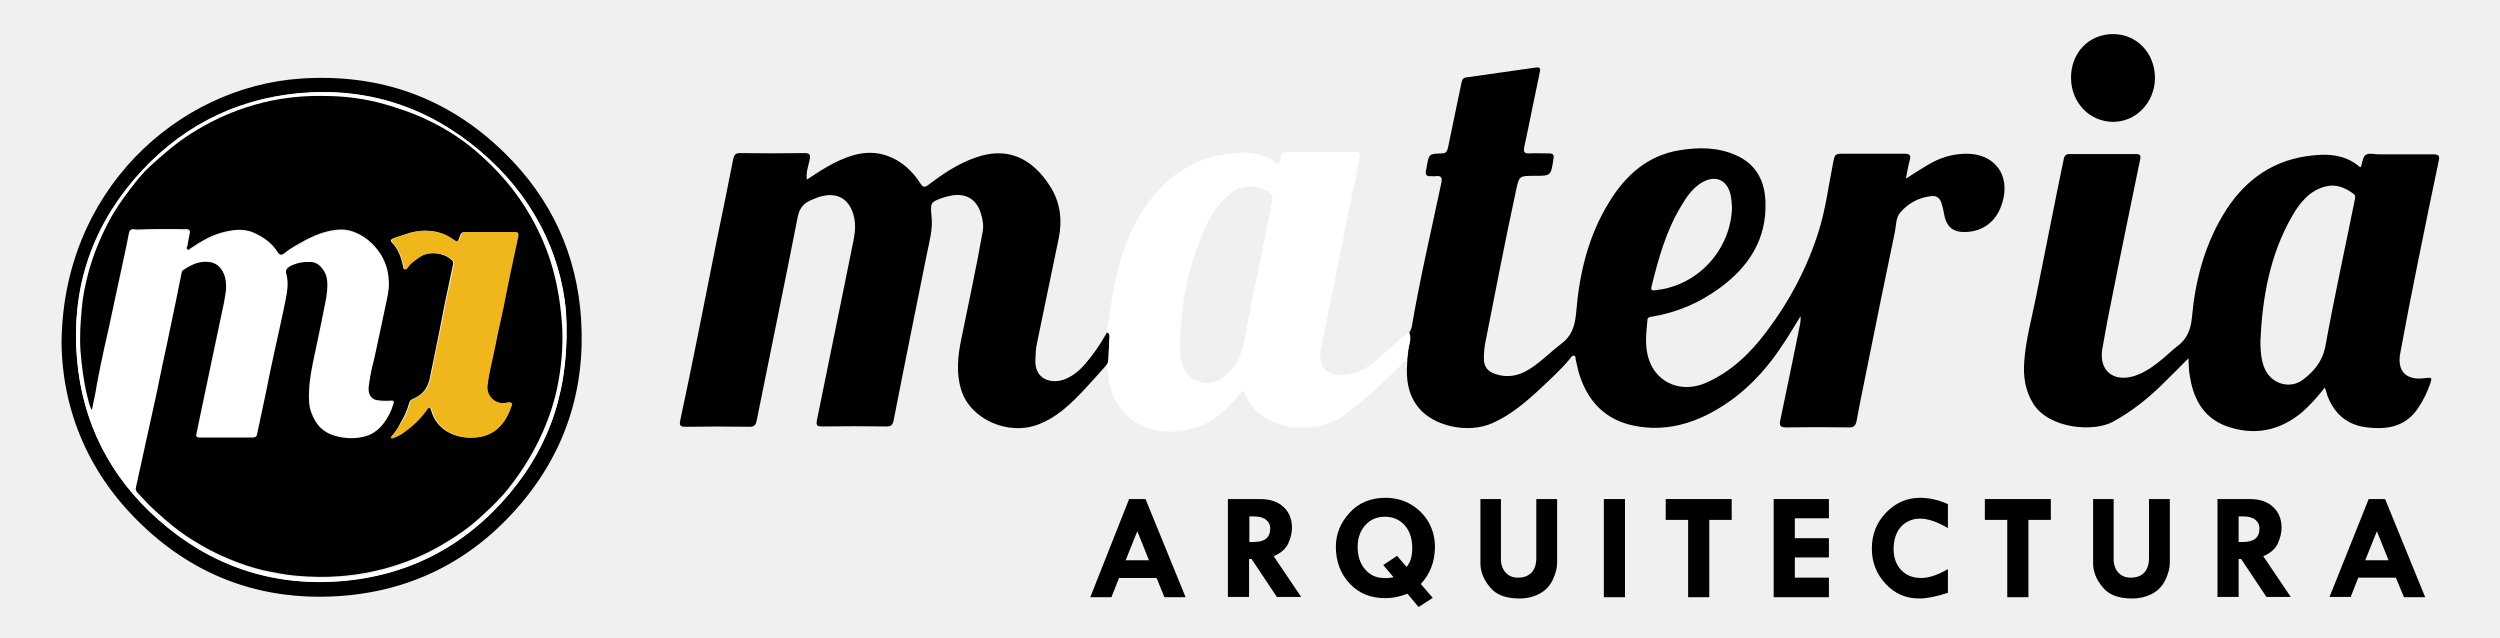
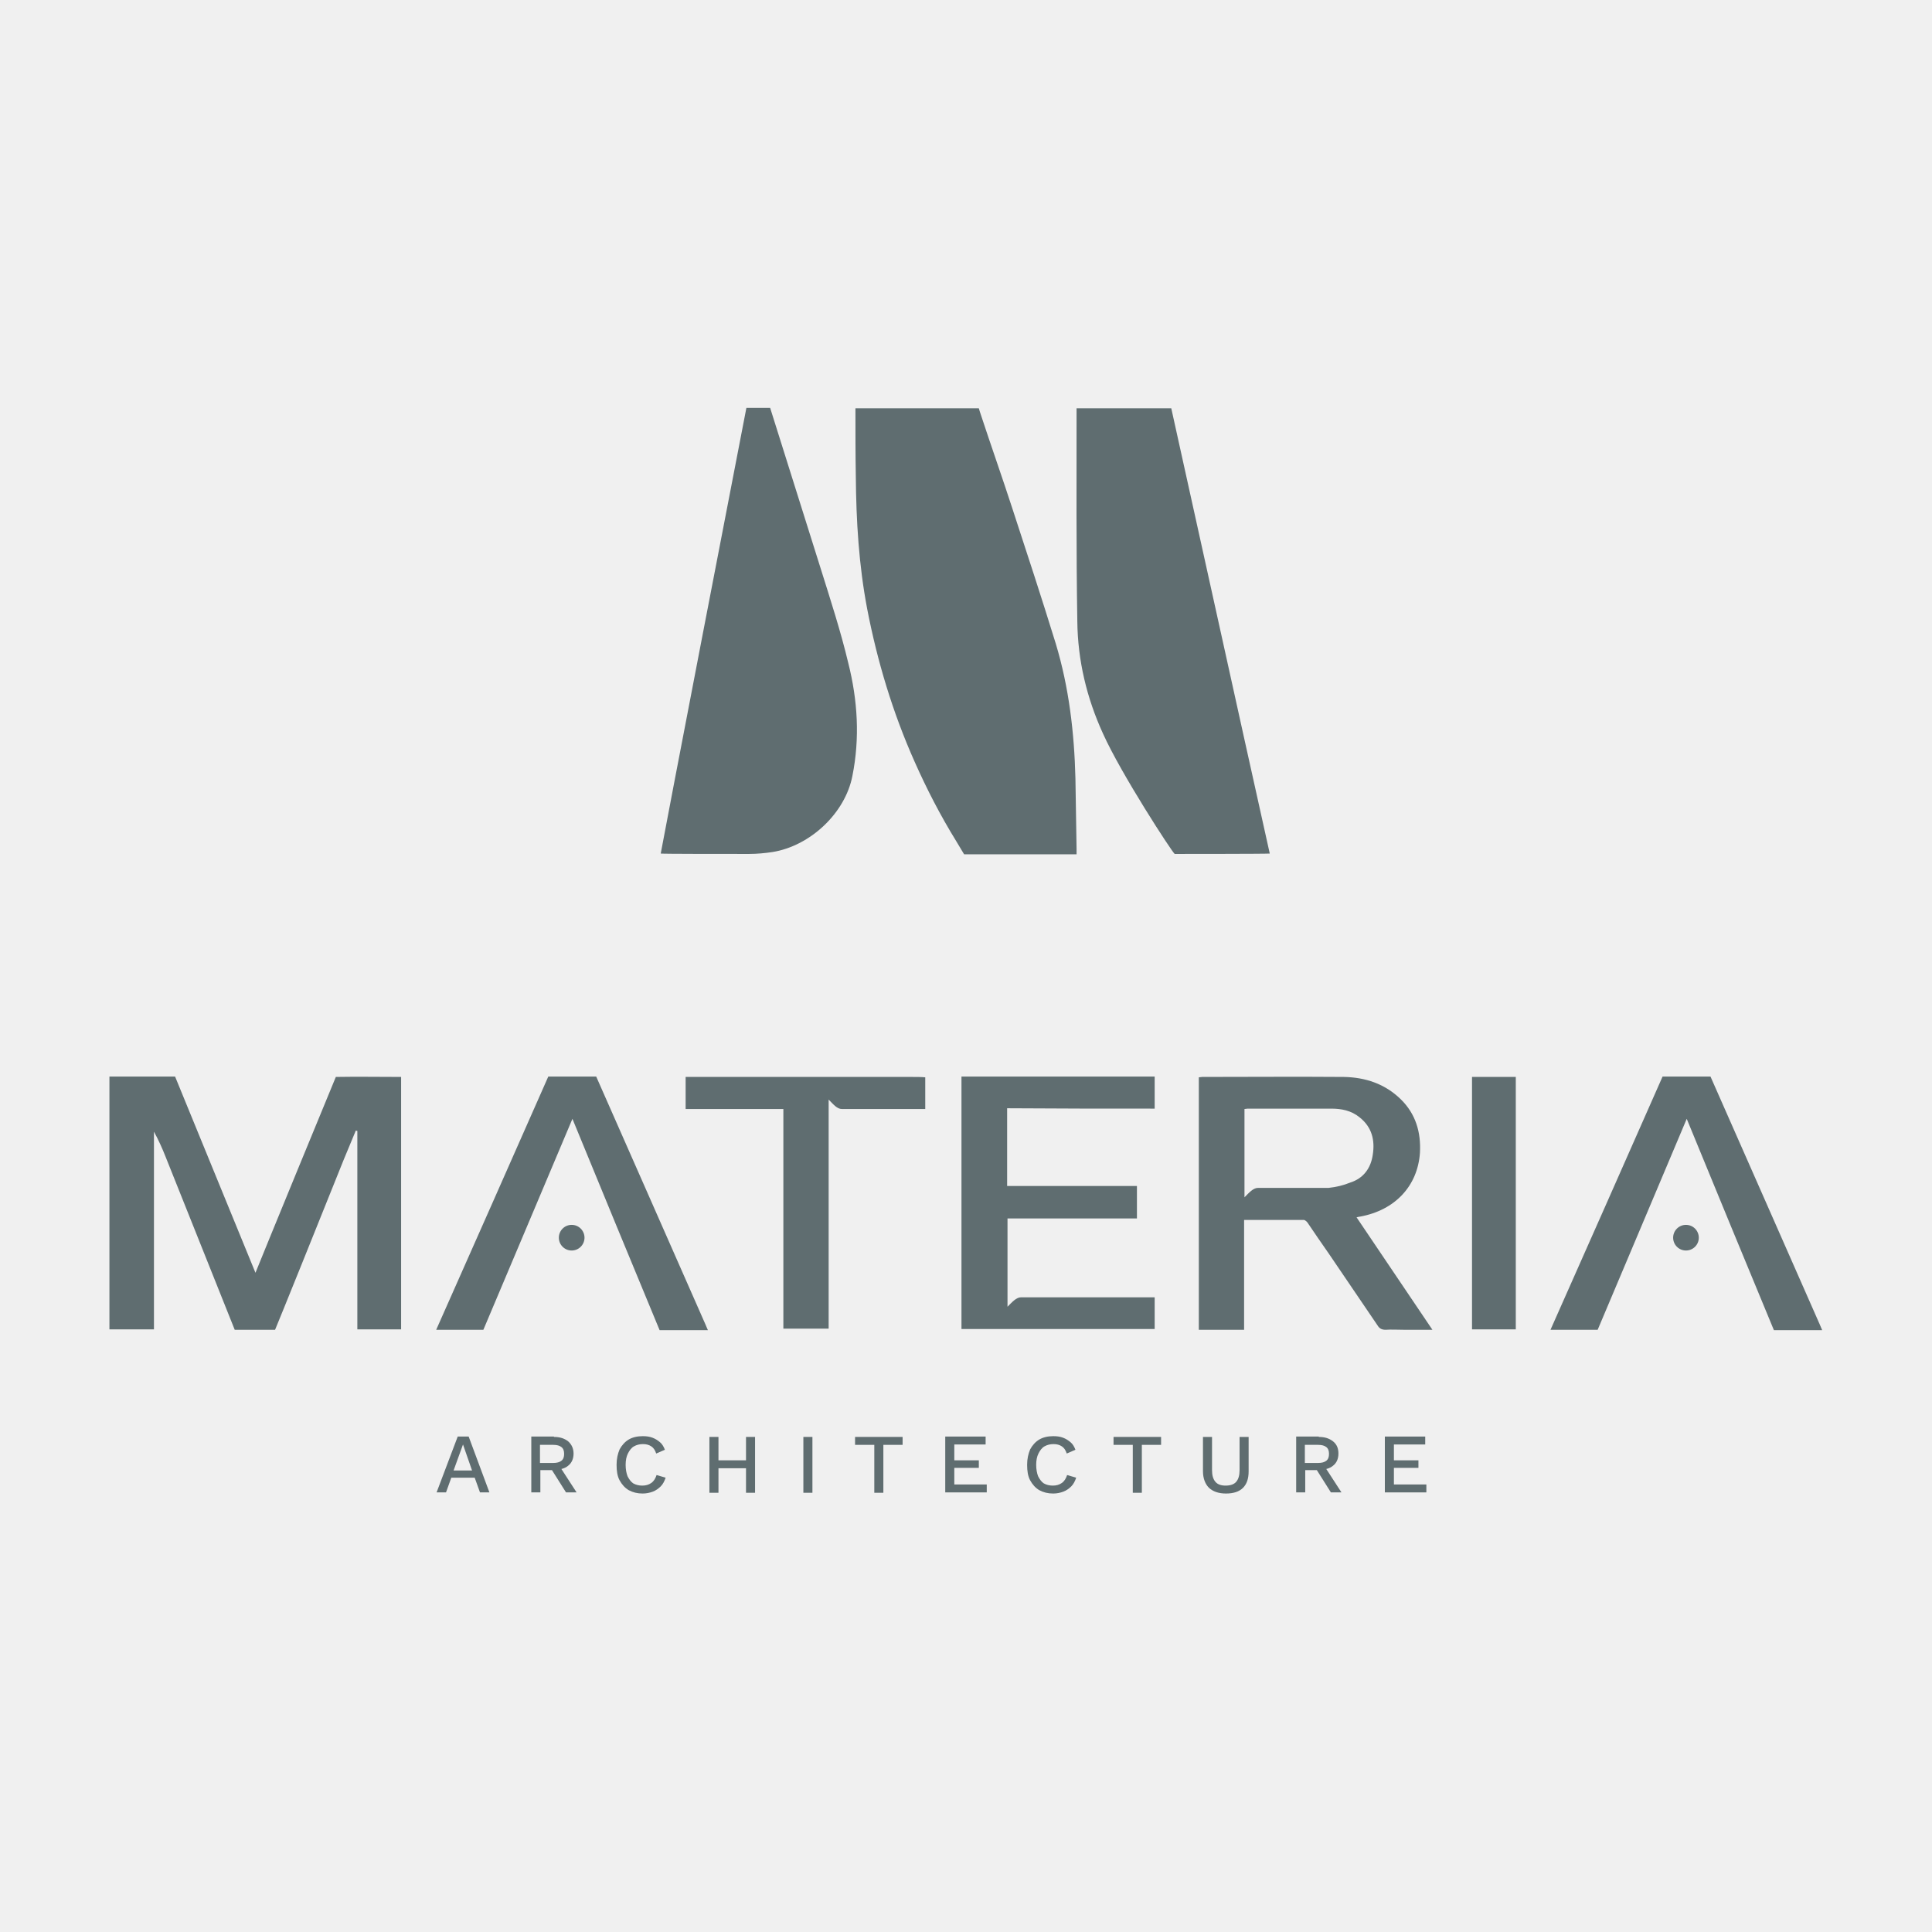
- <svg xmlns="http://www.w3.org/2000/svg" version="1.1" id="Layer_1" x="0px" y="0px" viewBox="0 0 792 202" style="enable-background:new 0 0 792 202;" xml:space="preserve">
+ <svg xmlns="http://www.w3.org/2000/svg" version="1.1" id="Layer_1" x="0px" y="0px" viewBox="0 0 512 512" style="enable-background:new 0 0 512 512;" xml:space="preserve">
  <style type="text/css">
- 	.st0{fill:#FFFFFF;}
- 	.st1{fill:#F0B71C;}
- 	.st2{fill:#FBD707;}
+ 	.st0{fill:#5F6D70;}
</style>
  <g>
-     <path d="M19.5,109.1c0.1-48.4,36.6-81.5,75.7-84.2c25.1-1.7,46.8,6,64.7,23.6c14.7,14.4,22.9,32.1,24.2,52.7   c1.4,22.3-5.1,42.2-19.7,59.1c-15.2,17.6-34.7,27.3-58,28.6c-23.4,1.3-44-6.1-61-22.2C28.4,150.7,19.9,130.7,19.5,109.1z    M179.3,98.6c-1.7-18.6-10.6-36.7-27.1-50.7c-16.6-14.1-35.9-20.4-57.6-18.4c-21,2-38.5,11.4-52.2,27.4   c-13.9,16.3-19.9,35.4-18,56.8c1.7,20.3,10.5,37.4,25.8,50.9c16.3,14.4,35.5,21.1,57.1,19.5c21.9-1.6,40.1-11.1,54.2-27.9   C174.6,140.6,180.7,122.3,179.3,98.6z" />
-     <path class="st0" d="M179.3,98.6c1.4,23.6-4.7,41.9-17.8,57.7c-14.1,16.8-32.3,26.3-54.2,27.9c-21.6,1.5-40.8-5.1-57.1-19.5   c-15.3-13.5-24-30.6-25.8-50.9c-1.8-21.3,4.2-40.5,18-56.8c13.6-16,31.1-25.4,52.2-27.4c21.7-2,41,4.3,57.6,18.4   C168.7,61.9,177.6,80.1,179.3,98.6z M29.1,129.9c0.5-2.7,1.2-5.3,1.7-7.9c0.8-3.6,1.4-7.2,2.2-10.8c0.9-4.4,1.9-8.8,2.9-13.2   c0.8-3.6,1.5-7.1,2.3-10.7c0.9-4.3,1.9-8.6,2.7-12.9c0.2-1.1,0.7-1.4,1.7-1.4c0.3,0,0.7,0.1,1,0.1c5.2-0.2,10.4-0.1,15.6-0.1   c1,0,1.2,0.5,1,1.4c-0.3,1.2-0.5,2.5-0.7,3.8c-0.1,0.4-0.5,0.9,0,1.2c0.5,0.3,0.9-0.2,1.2-0.5c3-2,6-3.8,9.5-4.8   c3.4-1,6.9-1.6,10.3,0c3.1,1.4,5.7,3.3,7.6,6.2c0.6,0.9,1.2,1,2.1,0.3c1.1-0.9,2.3-1.7,3.5-2.4c4-2.3,8.1-4.5,12.9-5   c1.6-0.2,3.1-0.1,4.6,0.3c3,0.9,5.4,2.5,7.5,4.8c3,3.2,4.5,7,4.6,11.5c0,2.5-0.5,4.8-1,7.2c-0.8,3.6-1.5,7.2-2.3,10.8   c-0.6,2.7-1.1,5.4-1.8,8.1c-0.6,2.4-1,4.7-1.3,7.1c-0.2,2,0.5,4,3,4.2c1.3,0.1,2.6,0.2,4,0.1c1-0.1,1.1,0.3,0.8,1.1   c-0.3,0.8-0.6,1.7-0.9,2.5c-1.7,3.5-4,6.6-7.9,7.7c-3.2,0.9-6.6,0.8-9.9-0.2c-3.7-1.1-5.9-3.7-7.2-7.1c-0.9-2.2-0.9-4.6-0.8-6.9   c0.2-3.9,0.9-7.7,1.7-11.4c1.2-5.5,2.3-11,3.4-16.5c0.5-2.5,0.9-4.9,0.6-7.5c-0.3-2.2-2.2-5.4-4.9-5.6c-2.4-0.1-4.7,0.2-6.9,1.4   c-1,0.6-1.4,1.2-1.1,2.3c0.8,2.9,0.3,5.8-0.3,8.7c-1,5.1-2.2,10.2-3.3,15.3c-0.9,4.5-1.8,9-2.8,13.4c-0.9,4.4-1.9,8.8-2.8,13.2   c-0.2,0.9-0.6,1.3-1.4,1.3c-5.7,0-11.3,0-17,0c-0.8,0-1.1-0.4-0.9-1.1c0.7-3.2,1.3-6.4,2-9.6c1.2-5.9,2.5-11.7,3.7-17.6   c1-4.7,2-9.5,3-14.2c0.5-2.3,1-4.7,0.6-7.1c-0.4-2.5-1.9-5.5-5.2-6c-3.2-0.4-5.8,0.9-8.3,2.6c-0.3,0.2-0.4,0.6-0.5,1   c-1.2,6-2.5,12-3.7,18c-1.1,5.1-2.2,10.1-3.2,15.2c-1,5.1-2.2,10.2-3.3,15.3c-0.9,4-1.7,8-2.6,11.9c-0.5,2.4-0.9,4.8-1.6,7.2   c-0.2,0.8-0.1,1.3,0.4,1.8c1.9,2.1,3.8,4.1,5.9,6c3.6,3.3,7.3,6.4,11.5,9c3.7,2.3,7.5,4.4,11.5,6c3.7,1.5,7.4,2.8,11.2,3.7   c3.4,0.8,6.9,1.5,10.4,1.7c4.7,0.3,9.3,0.4,14,0.1c5.1-0.4,10.1-1.3,15-2.7c5.9-1.7,11.5-4,16.8-7.1c4.3-2.5,8.5-5.3,12.2-8.7   c3.2-2.9,6.3-5.8,9-9.2c3.9-4.8,7.2-10,9.9-15.7c2.5-5.2,4.4-10.6,5.6-16.2c1.3-6.3,2-12.7,1.6-19.2c-0.3-6.3-1.2-12.5-3-18.6   c-1.6-5.9-4-11.3-7-16.6c-4.5-7.9-10.4-14.7-17.3-20.6c-5.1-4.4-10.9-7.9-17.1-10.7c-3.8-1.8-7.8-3.1-11.9-4.2   c-6.3-1.8-12.7-2.6-19.3-2.6c-4.5,0-8.9,0.2-13.3,0.9c-3.9,0.7-7.7,1.6-11.5,2.8c-6,2-11.6,4.7-17,8.1c-4.8,3-9.1,6.7-13.2,10.5   c-2.3,2.1-4.2,4.5-6.1,7c-2.7,3.5-5.1,7.1-7.2,11c-2.6,5-4.7,10.2-6.2,15.7c-1,3.7-1.8,7.5-2.1,11.4c-0.4,4.4-0.7,8.8-0.4,13.3   c0.3,4.9,1,9.8,2.2,14.6C28.1,127.1,28.3,128.6,29.1,129.9z" />
-     <path d="M29.1,129.9c-0.8-1.3-1-2.8-1.4-4.2c-1.2-4.8-1.8-9.6-2.2-14.6c-0.3-4.5,0-8.9,0.4-13.3c0.3-3.8,1.1-7.6,2.1-11.4   c1.5-5.5,3.6-10.7,6.2-15.7c2-3.9,4.5-7.5,7.2-11c1.9-2.5,3.8-4.9,6.1-7c4.2-3.8,8.4-7.5,13.2-10.5c5.4-3.4,11-6.1,17-8.1   c3.7-1.2,7.6-2.2,11.5-2.8c4.4-0.7,8.9-1,13.3-0.9c6.6,0,13,0.8,19.3,2.6c4.1,1.2,8.1,2.5,11.9,4.2c6.2,2.8,12,6.3,17.1,10.7   c6.9,5.9,12.8,12.7,17.3,20.6c3,5.3,5.4,10.8,7,16.6c1.7,6.1,2.6,12.2,3,18.6c0.3,6.5-0.3,12.9-1.6,19.2c-1.2,5.6-3.1,11-5.6,16.2   c-2.7,5.6-6,10.8-9.9,15.7c-2.7,3.4-5.8,6.3-9,9.2c-3.7,3.4-7.9,6.2-12.2,8.7c-5.3,3.1-10.9,5.4-16.8,7.1c-4.9,1.4-9.9,2.3-15,2.7   c-4.7,0.4-9.3,0.3-14-0.1c-3.5-0.3-7-1-10.4-1.7c-3.9-0.9-7.6-2.2-11.2-3.7c-4-1.6-7.8-3.7-11.5-6c-4.2-2.6-7.9-5.7-11.5-9   c-2.1-1.9-4-3.9-5.9-6c-0.5-0.6-0.6-1-0.4-1.8c0.6-2.4,1-4.8,1.6-7.2c0.9-4,1.7-8,2.6-11.9c1.1-5.1,2.3-10.2,3.3-15.3   c1-5.1,2.2-10.1,3.2-15.2c1.3-6,2.5-12,3.7-18c0.1-0.4,0.1-0.8,0.5-1c2.5-1.7,5.1-3,8.3-2.6c3.3,0.4,4.9,3.4,5.2,6   c0.4,2.4-0.2,4.7-0.6,7.1c-1,4.7-2,9.5-3,14.2c-1.2,5.9-2.5,11.7-3.7,17.6c-0.7,3.2-1.3,6.4-2,9.6c-0.2,0.7,0.1,1.1,0.9,1.1   c5.7,0,11.3,0,17,0c0.9,0,1.3-0.4,1.4-1.3c0.9-4.4,1.9-8.8,2.8-13.2c0.9-4.5,1.8-9,2.8-13.4c1.1-5.1,2.3-10.2,3.3-15.3   c0.6-2.9,1.1-5.8,0.3-8.7c-0.3-1,0.1-1.7,1.1-2.3c2.2-1.2,4.4-1.5,6.9-1.4c2.7,0.2,4.7,3.4,4.9,5.6c0.3,2.5-0.1,5-0.6,7.5   c-1.1,5.5-2.2,11-3.4,16.5c-0.8,3.8-1.6,7.6-1.7,11.4c-0.1,2.3-0.1,4.7,0.8,6.9c1.3,3.5,3.5,6,7.2,7.1c3.3,1,6.7,1.1,9.9,0.2   c3.9-1.1,6.2-4.2,7.9-7.7c0.4-0.8,0.6-1.7,0.9-2.5c0.3-0.8,0.2-1.2-0.8-1.1c-1.3,0.1-2.6,0.1-4-0.1c-2.5-0.2-3.2-2.3-3-4.2   c0.3-2.4,0.7-4.8,1.3-7.1c0.7-2.7,1.2-5.4,1.8-8.1c0.8-3.6,1.5-7.2,2.3-10.8c0.5-2.4,1.1-4.7,1-7.2c-0.1-4.4-1.6-8.2-4.6-11.5   c-2.1-2.3-4.6-3.9-7.5-4.8c-1.5-0.4-3-0.5-4.6-0.3c-4.8,0.5-8.9,2.7-12.9,5c-1.2,0.7-2.4,1.5-3.5,2.4c-0.9,0.7-1.5,0.6-2.1-0.3   c-1.8-2.9-4.5-4.8-7.6-6.2c-3.4-1.5-6.9-0.9-10.3,0c-3.5,1-6.5,2.8-9.5,4.8c-0.4,0.2-0.7,0.8-1.2,0.5c-0.5-0.3-0.1-0.8,0-1.2   c0.2-1.3,0.4-2.5,0.7-3.8c0.2-0.9,0-1.4-1-1.4c-5.2-0.1-10.4-0.1-15.6,0.1c-0.3,0-0.7,0-1-0.1c-1-0.1-1.5,0.3-1.7,1.4   c-0.8,4.3-1.8,8.6-2.7,12.9c-0.8,3.6-1.5,7.1-2.3,10.7c-0.9,4.4-1.9,8.8-2.9,13.2c-0.8,3.6-1.5,7.2-2.2,10.8   C30.3,124.6,29.6,127.2,29.1,129.9z M123.8,138.6c0.1,0.1,0.2,0.2,0.3,0.3c1-0.5,2-0.8,2.9-1.4c3.1-2.1,5.9-4.6,8-7.7   c0.2-0.4,0.5-0.7,1-0.6c0.5,0.1,0.5,0.6,0.6,0.9c0.7,2.5,2.1,4.5,4.1,6c3.3,2.4,7.3,2.9,11.2,2.3c5.5-0.9,8.3-5,10-10   c0.2-0.7-0.1-0.9-0.7-0.9c-0.4,0-0.8,0.1-1.3,0.2c-3.4,0.4-6.1-2.4-5.7-5.7c0.6-4.3,1.7-8.5,2.5-12.7c0.7-3.7,1.6-7.5,2.4-11.2   c0.7-3.5,1.4-7,2.1-10.5c0.9-4.2,1.8-8.4,2.7-12.6c0.3-1.2,0-1.5-1.3-1.5c-4.7,0-9.5,0-14.2,0c-2.3,0-2.3,0-3,2.1   c-0.3,0.9-0.6,1.2-1.5,0.6c-0.6-0.4-1.2-0.7-1.7-1.1c-2.3-1.4-4.9-1.9-7.4-2c-2.2,0-4.5,0.4-6.6,1.2c-1.2,0.4-2.4,0.8-3.6,1.2   c-0.5,0.2-1.2,0.6-0.5,1.3c2.1,2.1,3,4.8,3.6,7.6c0.1,0.3,0,0.7,0.4,0.9c0.4,0.1,0.7-0.2,0.8-0.5c1-1.5,2.5-2.4,3.9-3.4   c2.9-2,8.1-1.4,10.5,1.2c0.3,0.4,0.3,0.7,0.2,1.2c-0.6,2.9-1.2,5.7-1.8,8.6c-1.1,4.8-1.9,9.7-2.9,14.5c-0.9,4.2-1.7,8.5-2.6,12.7   c-0.6,3.1-2.2,5.5-5.3,6.7c-0.7,0.3-1.1,0.7-1.3,1.4c-0.6,2.3-1.6,4.4-2.8,6.4C126.1,135.7,125,137.1,123.8,138.6z" />
-     <path class="st1" d="M123.8,138.6c1.2-1.4,2.3-2.9,3.3-4.5c1.2-2,2.2-4.1,2.8-6.4c0.2-0.7,0.6-1.1,1.3-1.4c3-1.2,4.7-3.6,5.3-6.7   c0.9-4.2,1.6-8.5,2.6-12.7c1-4.8,1.8-9.7,2.9-14.5c0.7-2.9,1.2-5.7,1.8-8.6c0.1-0.4,0.1-0.8-0.2-1.2c-2.4-2.6-7.6-3.2-10.5-1.2   c-1.4,1-2.9,1.9-3.9,3.4c-0.2,0.3-0.4,0.6-0.8,0.5c-0.4-0.1-0.4-0.6-0.4-0.9c-0.7-2.8-1.6-5.5-3.6-7.6c-0.7-0.7,0-1.1,0.5-1.3   c1.2-0.5,2.4-0.8,3.6-1.2c2.1-0.8,4.4-1.3,6.6-1.2c2.5,0,5.1,0.6,7.4,2c0.6,0.4,1.2,0.7,1.7,1.1c0.8,0.6,1.2,0.3,1.5-0.6   c0.7-2.1,0.7-2.1,3-2.1c4.7,0,9.5,0,14.2,0c1.3,0,1.5,0.3,1.3,1.5c-0.9,4.2-1.8,8.4-2.7,12.6c-0.7,3.5-1.4,7-2.1,10.5   c-0.8,3.7-1.7,7.5-2.4,11.2c-0.8,4.2-2,8.4-2.5,12.7c-0.5,3.3,2.3,6.1,5.7,5.7c0.4,0,0.8-0.2,1.3-0.2c0.5,0,0.9,0.2,0.7,0.9   c-1.7,5-4.5,9-10,10c-3.9,0.7-7.9,0.1-11.2-2.3c-2-1.4-3.4-3.5-4.1-6c-0.1-0.4-0.1-0.8-0.6-0.9c-0.5-0.1-0.8,0.3-1,0.6   c-2.1,3.1-4.9,5.6-8,7.7c-0.9,0.6-1.9,1-2.9,1.4C124,138.8,123.9,138.7,123.8,138.6z" />
-   </g>
-   <path d="M669.4,10.8c7.5,0,13.2,5.9,13.3,13.8c0,7.8-6,14.1-13.4,14c-7.4-0.1-13.1-6.1-13.2-13.8C656,16.8,661.7,10.8,669.4,10.8z" />
-   <g>
-     <path d="M446.4,105.5c0.3-0.5,0.6-1.1,0.8-1.7c2.6-15.4,6.2-30.6,9.4-45.8c0.4-1.8-0.1-2.4-1.8-2.2c-0.4,0.1-0.9,0-1.3,0   c-1.6,0.2-2.1-0.5-1.7-2c0.1-0.3,0.1-0.7,0.2-1.1c0.7-3.9,0.7-4,4.7-4.1c1.3,0,1.7-0.5,2-1.7c1.4-6.9,2.9-13.8,4.3-20.7   c0.2-1.1,0.6-1.6,1.7-1.7c7.3-1,14.5-2.1,21.8-3.1c1.3-0.2,1.6,0.2,1.3,1.5c-1.7,7.9-3.2,15.8-4.9,23.6c-0.3,1.6-0.1,2.2,1.7,2.1   c2-0.1,4,0,6,0c1.3,0,1.9,0.4,1.5,1.8c0,0.1,0,0.1,0,0.2c-0.8,5.1-0.8,5.1-5.9,5.1c-5.1,0-4.9,0-6,5c-3.4,15.7-6.4,31.4-9.5,47.1   c-0.4,1.8-0.6,3.7-0.6,5.5c-0.1,2.9,1.2,4.5,4,5.3c3.2,1,6.3,0.6,9.3-1c4.2-2.3,7.4-5.8,11.1-8.6c3.4-2.5,4.4-5.6,4.8-9.7   c1-12.5,3.8-24.5,10.5-35.3c5.2-8.5,12.2-14.8,22.3-16.4c6-1,12.1-1,17.9,1.6c6.4,2.8,9.1,8.2,9.3,14.8   c0.4,11.7-5.2,20.4-14.3,27.1c-6.5,4.8-13.7,7.9-21.6,9.2c-0.8,0.1-1.5,0.2-1.5,1.2c-0.4,4.2-0.9,8.4,0.5,12.5   c2.6,7.5,10.4,10.6,18,7.3c8-3.5,14.1-9.4,19.2-16.2c7.4-9.8,13.1-20.6,16.7-32.3c2.1-6.8,3-14.1,4.4-21.1c0.6-3,0.6-3,3.6-3   c6.3,0,12.7,0,19,0c1.6,0,2.2,0.4,1.7,2.1c-0.5,1.8-0.8,3.6-1.2,5.8c2.6-1.7,4.8-3.1,7-4.4c3.7-2.2,7.7-3.5,12.2-3.5   c8.9,0,13.9,6.7,11.4,15.3c-1.7,6.1-6.3,9.6-12.3,9.5c-3.2,0-5.2-1.5-6-4.7c-0.3-1.3-0.5-2.7-0.9-4c-0.6-2.2-1.7-3-3.9-2.6   c-3.7,0.5-6.8,2.3-9.2,5c-1.5,1.7-1.4,4.1-1.8,6.3c-2.9,13.8-5.7,27.6-8.5,41.5c-1.2,6.1-2.5,12.1-3.6,18.2   c-0.3,1.6-0.9,2.3-2.6,2.2c-6.6-0.1-13.1-0.1-19.7,0c-1.9,0-2.3-0.5-1.9-2.3c2.1-10,4.2-20.1,6.2-30.1c0.2-0.9,0.3-1.8,0.2-2.8   c-1.7,2.7-3.3,5.5-5.1,8.2c-5.8,9-12.9,16.6-22.4,21.9c-8.4,4.7-17.4,6.6-26.8,4.2c-8.7-2.3-13.7-8.5-16.1-17   c-0.3-1.2-0.5-2.4-0.8-3.5c-0.1-0.4,0.1-1.1-0.5-1.3c-0.6-0.2-1,0.5-1.3,0.9c-2.8,3.4-6.1,6.4-9.3,9.4c-4.6,4.3-9.4,8.4-15.2,11   c-7.7,3.5-18.9,1.1-23.7-5.1c-3.2-4.1-3.8-8.9-3.4-14c0-1.1,0.1-2.2,0.3-3.3C446.1,109.5,447.2,107.6,446.4,105.5z M548.7,65.8   c-0.1-0.9-0.1-2.1-0.3-3.3c-0.9-5.7-5.2-7.5-10-4.2c-2.5,1.8-4.2,4.2-5.7,6.8c-4.9,8-7.3,16.8-9.5,25.7c-0.4,1.5,0.6,1.2,1.5,1.1   C537.8,90.5,548.3,79.2,548.7,65.8z" />
-     <path d="M736.5,122.8c-2.4,3-4.6,5.5-7.2,7.8c-7.2,6-15.3,7.5-24,4.4c-7.6-2.8-10.7-9.2-11.7-16.8c-0.2-1.4-0.2-2.8-0.3-4.7   c-2.8,2.8-5.3,5.4-7.8,7.8c-4.8,4.8-10.1,9-16.1,12.3c-6.2,3.4-20.2,2.2-25.2-5.6c-2.7-4.3-3.3-8.9-2.9-13.7   c0.5-6.7,2.3-13.2,3.6-19.7c2.3-11.7,4.7-23.3,7-35c0.6-3.1,1.3-6.1,1.9-9.2c0.2-1.1,0.7-1.6,1.9-1.6c7,0,14,0,21,0   c1.3,0,1.6,0.5,1.3,1.7c-2.9,14.2-5.9,28.5-8.7,42.7c-1.2,5.8-2.3,11.6-3.3,17.4c-1.1,6.8,3.5,10.6,10.2,8.5   c3.4-1.1,6.2-3.2,8.9-5.4c1.5-1.2,2.8-2.6,4.4-3.8c3.2-2.3,4.5-5.2,4.9-9.3c1-11.4,3.9-22.5,9.8-32.4c6-10.1,14.5-16.9,26.4-18.7   c6.1-0.9,12.1-0.9,17.1,3.5c0.2-0.2,0.3-0.2,0.3-0.3c0.4-1.2,0.5-2.8,1.3-3.5c1.1-0.9,2.9-0.3,4.4-0.3c5.7,0,11.4,0,17.1,0   c1.6,0,2.2,0.3,1.8,2c-2.2,10.5-4.4,21.1-6.5,31.6c-2,9.8-3.9,19.6-5.7,29.4c-1.1,5.8,2,8.7,7.8,7.9c2.3-0.3,2.4-0.2,1.6,2   c-0.9,2.5-2,4.8-3.5,7.1c-3.9,6.2-9.8,7.3-16.4,6.5c-6.3-0.7-10.4-4.3-12.6-10.1C737.1,124.4,736.9,123.8,736.5,122.8z M716.1,108   c0,4.3,0.5,7,1.5,9.1c2.2,4.6,8,6.3,12.1,3.1c3.5-2.7,6.1-5.8,7-10.6c2.8-15.5,6.2-30.9,9.3-46.3c0.1-0.7,0.3-1.4-0.4-1.9   c-2.7-2-5.6-3.2-9-2.3c-4.9,1.3-7.9,5-10.3,9.1C719,80.7,716.7,94.6,716.1,108z" />
-     <path d="M349.7,107c0.3-0.6,0.7-1.1,1-1.7c0.9,0.3,0.9,1,0.8,1.7c-0.1,2.1-0.2,4.1-0.3,6.2c0,1,0,2-0.9,2.7c-2.7,3-5.4,6.1-8.2,9   c-3.8,3.9-7.8,7.5-13,9.5c-9.6,3.8-21.7-1.5-24.6-10.9c-1.6-5.2-1.1-10.6,0-15.9c2.3-11.4,4.8-22.7,6.8-34.2c0.4-2,0-4-0.6-5.9   c-1.3-4.3-4.6-6.3-9-5.6c-1,0.2-2,0.4-2.9,0.7c-4,1.4-4.1,1.6-3.7,5.8c0.5,4.2-0.7,8.2-1.5,12.2c-3.5,17.5-7.1,35.1-10.5,52.6   c-0.3,1.4-0.8,1.9-2.2,1.9c-6.8-0.1-13.7-0.1-20.5,0c-1.6,0-1.9-0.4-1.6-2c2.8-13.7,5.6-27.5,8.4-41.2c1.1-5.4,2.2-10.9,3.3-16.3   c0.5-2.6,0.6-5.3-0.2-7.8c-1.4-4.7-4.9-6.8-9.7-5.7c-1.1,0.2-2.2,0.7-3.2,1.1c-2.6,1-4.1,2.5-4.7,5.6c-4.2,21.5-8.7,43-13,64.5   c-0.3,1.4-0.8,1.9-2.2,1.9c-6.8-0.1-13.7-0.1-20.5,0c-1.6,0-1.8-0.6-1.5-2c1.9-8.8,3.7-17.7,5.5-26.6c2.1-10.5,4.2-21.1,6.3-31.6   c1.7-8.2,3.4-16.5,5-24.7c0.3-1.3,0.8-1.8,2.1-1.8c6.8,0.1,13.7,0.1,20.5,0c1.7,0,1.9,0.6,1.6,2.1c-0.4,2-1.2,3.9-0.9,6.3   c2.9-1.9,5.6-3.7,8.5-5.2c5.4-2.7,11-4.5,17.1-2.3c4.4,1.6,7.8,4.7,10.3,8.6c0.9,1.4,1.4,1.5,2.7,0.5c4.6-3.5,9.4-6.7,14.9-8.6   c10.2-3.6,17.9,0.3,23.5,9c3.3,5.1,4,10.7,2.8,16.6c-2.3,11.1-4.6,22.2-6.9,33.3c-0.4,1.8-0.4,3.5-0.5,5.3   c-0.2,6.2,5.1,7.6,9.2,6.1c2.9-1.1,5.1-3.1,7-5.4C346.2,112.4,348.1,109.8,349.7,107C349.7,107,349.7,107,349.7,107z" />
-     <path class="st0" d="M350.3,115.9c0.8-0.7,0.8-1.7,0.9-2.7c0-2.1,0.2-4.1,0.3-6.2c0-0.7,0.1-1.4-0.8-1.7c0.7-4.6,1.2-9.2,2.1-13.7   c2.3-11.8,6.2-22.8,14.6-31.8c5.9-6.3,13.2-9.9,21.8-11.1c5.3-0.7,10.2-0.4,14.7,2.6c1.2,0.8,1.8,0.1,1.8-1c0-1.9,1.1-2.2,2.7-2.2   c6.7,0,13.4,0,20.1,0c2.3,0,2.5,0.4,2.1,2.7c-2.7,13-5.3,25.9-7.9,38.9c-1.4,6.9-2.9,13.8-4.2,20.7c-1.2,6.3,2.2,9.2,8.6,8.2   c5.4-0.8,9.2-4.6,13-8.1c2-1.9,4-3.8,6.4-5.1c0.8,2.1-0.2,4-0.5,6c-0.1,1.1-0.3,2.2-0.3,3.3c-1.1-0.8-1.3,0.3-1.7,0.8   c-5.8,5.8-11.8,11.4-18.6,16.3c-7.7,5.6-20.6,4.6-26.7-1c-1.6-1.5-2.9-3.1-3.8-5.1c-1-2.4-1-2.4-2.6-0.4   c-3.9,4.7-8.3,8.8-14.2,10.4c-9.5,2.6-19.6,0.6-24.8-9c-1.5-2.7-2-5.6-2.3-8.6C350.9,117.4,350.9,116.6,350.3,115.9z M373.8,109.3   c-0.1,1,0.1,2.8,0.4,4.6c0.6,3.2,2.2,5.8,5.4,6.9c3.1,1.1,5.9,0.4,8.7-1.9c4.1-3.4,5.3-7.8,6.2-12.6c1.5-8.4,3.3-16.7,5-25.1   c1.2-5.9,2.3-11.7,3.5-17.6c0.2-0.9,0.3-1.8-0.6-2.5c-2.7-2.2-7.9-2.7-10.9-0.9c-4.4,2.6-7.2,6.7-9.3,11.2   C376.7,83.1,374.1,95.5,373.8,109.3z" />
-     <path class="st2" d="M349.7,107C349.7,107,349.7,107,349.7,107C349.7,107,349.7,107,349.7,107z" />
    <g>
-       <path d="M357.7,158.1h5.2l12.7,31.1h-6.7l-2.5-6.1h-11.9l-2.4,6.1h-6.7L357.7,158.1z M360.3,168.3l-3.7,9.2h7.4L360.3,168.3z" />
-       <path d="M389,158.1h10.2c3.1,0,5.6,0.8,7.4,2.5c1.8,1.6,2.7,3.9,2.7,6.6c0,1.6-0.4,3.2-1.2,5c-0.8,1.7-2.4,3.1-4.6,4l8.7,12.9    h-7.7l-8-12h-0.8v12H389V158.1z M395.8,163.6v8.1h1.4c3.5,0,5.2-1.4,5.2-4.3c0-1.2-0.5-2.1-1.4-2.8s-2.2-1-3.8-1H395.8z" />
-       <path d="M450.1,185l3.8,4.4l-4.5,2.9l-3.5-4.2c-2.6,1-5,1.4-7,1.4c-4.6,0-8.4-1.5-11.3-4.6c-2.9-3.1-4.4-7-4.4-11.7    c0-3.9,1.4-7.5,4.3-10.7c2.9-3.2,6.7-4.8,11.4-4.8c4.4,0,8.1,1.5,11.2,4.5c3,3,4.5,6.8,4.5,11.2C454.5,178,453.1,181.8,450.1,185z     M441.5,182.9l-3.3-3.9l4.4-2.9l3,3.5c1.2-1.4,1.8-3.3,1.8-6c0-3-0.8-5.4-2.4-7.2c-1.6-1.8-3.7-2.7-6.3-2.7    c-2.5,0-4.6,0.9-6.2,2.7c-1.6,1.8-2.4,4.1-2.4,6.9c0,2.9,0.8,5.2,2.3,7c1.5,1.8,3.5,2.8,5.9,2.8    C439.3,183.2,440.3,183.1,441.5,182.9z" />
-       <path d="M468.9,158.1h6.6v19c0,1.8,0.5,3.2,1.5,4.3c1,1.1,2.3,1.6,3.9,1.6c1.8,0,3.2-0.5,4.3-1.6c1-1.1,1.5-2.6,1.5-4.6v-18.7h6.6    v20.1c0,1.8-0.5,3.6-1.4,5.5c-0.9,1.9-2.3,3.4-4.2,4.4c-1.9,1-4,1.5-6.4,1.5c-4.3,0-7.4-1.2-9.3-3.6c-2-2.4-3-4.9-3-7.5V158.1z" />
-       <path d="M508.1,158.1h6.7v31.1h-6.7V158.1z" />
-       <path d="M527.7,158.1h20.9v6.6h-7.1v24.5h-6.7v-24.5h-7.1V158.1z" />
-       <path d="M561.9,158.1h17.5v6.1h-10.8v6.3h10.8v6.1h-10.8v6.4h10.8v6.2h-17.5V158.1z" />
-       <path d="M617.1,159.7v7.6c-3.4-2-6.3-3-8.8-3s-4.5,0.9-6.1,2.6c-1.5,1.7-2.3,4.1-2.3,7c0,2.8,0.8,5,2.4,6.7    c1.6,1.7,3.7,2.5,6.4,2.5c2.3,0,5.1-0.9,8.4-2.8v7.5c-3.6,1.2-6.7,1.8-9.1,1.8c-4.2,0-7.7-1.5-10.6-4.6c-2.9-3.1-4.4-6.8-4.4-11.2    c0-4.5,1.5-8.3,4.5-11.4c3-3.1,6.6-4.7,10.8-4.7C611,157.7,614,158.3,617.1,159.7z" />
-       <path d="M628.8,158.1h20.9v6.6h-7.1v24.5h-6.7v-24.5h-7.1V158.1z" />
-       <path d="M663,158.1h6.6v19c0,1.8,0.5,3.2,1.5,4.3c1,1.1,2.3,1.6,3.9,1.6c1.8,0,3.3-0.5,4.3-1.6c1-1.1,1.5-2.6,1.5-4.6v-18.7h6.6    v20.1c0,1.8-0.5,3.6-1.4,5.5c-0.9,1.9-2.3,3.4-4.2,4.4s-4,1.5-6.4,1.5c-4.3,0-7.4-1.2-9.3-3.6c-2-2.4-3-4.9-3-7.5V158.1z" />
-       <path d="M702.5,158.1h10.2c3.1,0,5.6,0.8,7.4,2.5c1.8,1.6,2.7,3.9,2.7,6.6c0,1.6-0.4,3.2-1.2,5c-0.8,1.7-2.4,3.1-4.6,4l8.7,12.9    H718l-8-12h-0.8v12h-6.7V158.1z M709.2,163.6v8.1h1.4c3.5,0,5.2-1.4,5.2-4.3c0-1.2-0.5-2.1-1.4-2.8s-2.2-1-3.8-1H709.2z" />
-       <path d="M750.4,158.1h5.2l12.7,31.1h-6.7L759,183h-11.9l-2.4,6.1H738L750.4,158.1z M753,168.3l-3.7,9.2h7.4L753,168.3z" />
+       <circle class="st0" cx="151.5" cy="328" r="3.4" />
+       <path class="st0" d="M151.7,296.5c-1.7,4-23.4,55.5-23.6,55.9c-3.7,0-8.4,0-12.5,0c1.1-2.4,29.2-65.9,29.7-67.1    c3.6,0,9.1,0,12.7,0c0.6,1.4,25.6,58,29,65.8c0.2,0.4,0.3,0.8,0.6,1.4c-1.7,0-9.5,0-12.8,0C174.1,350.9,152.9,299.5,151.7,296.5z" />
+     </g>
+     <g>
+       <path class="st0" d="M129.7,395.5h-2.5l-1.4-3.9h-6.2l-1.4,3.9h-2.5l5.6-14.8h2.9L129.7,395.5z M120.2,389.7h4.9l-2.4-6.9    L120.2,389.7z" />
+       <path class="st0" d="M146.8,380.8c1.6,0,2.8,0.4,3.8,1.2c0.9,0.8,1.4,1.9,1.4,3.2c0,1.4-0.5,2.5-1.4,3.2c-0.9,0.8-2.2,1.1-3.8,1.1    l-0.2,0.1h-3.4v5.9h-2.4v-14.8H146.8z M146.6,387.7c1,0,1.7-0.2,2.2-0.6c0.5-0.4,0.7-1,0.7-1.8c0-0.8-0.2-1.4-0.7-1.8    c-0.5-0.4-1.2-0.6-2.2-0.6h-3.5v4.8H146.6z M148,388.1l4.8,7.4h-2.8l-4.1-6.5L148,388.1z" />
+       <path class="st0" d="M176.4,391.6c-0.3,0.9-0.7,1.7-1.3,2.3c-0.6,0.6-1.3,1.1-2.1,1.4c-0.8,0.3-1.7,0.5-2.7,0.5    c-1.4,0-2.6-0.3-3.7-0.9c-1-0.6-1.8-1.5-2.4-2.6c-0.6-1.1-0.8-2.5-0.8-4.1s0.3-2.9,0.8-4.1c0.6-1.1,1.4-2,2.4-2.6    c1-0.6,2.3-0.9,3.7-0.9c1,0,1.8,0.1,2.6,0.4c0.8,0.3,1.4,0.7,2,1.2c0.6,0.5,1,1.2,1.3,2l-2.3,1c-0.3-0.9-0.7-1.5-1.3-1.9    c-0.6-0.4-1.3-0.6-2.2-0.6c-0.9,0-1.7,0.2-2.4,0.6c-0.7,0.4-1.2,1.1-1.6,1.9c-0.4,0.8-0.6,1.8-0.6,3c0,1.2,0.2,2.2,0.5,3    c0.4,0.8,0.9,1.5,1.5,1.9c0.7,0.4,1.5,0.6,2.4,0.6c0.9,0,1.7-0.2,2.4-0.7c0.7-0.5,1.1-1.2,1.4-2.1L176.4,391.6z" />
+       <path class="st0" d="M190.4,380.8v14.8H188v-14.8H190.4z M198.9,387v2.1h-9.7V387H198.9z M200.1,380.8v14.8h-2.4v-14.8H200.1z" />
+       <path class="st0" d="M215.3,380.8v14.8h-2.4v-14.8H215.3z" />
+       <path class="st0" d="M239.2,380.8v2.1h-5.1v12.7h-2.4v-12.7h-5.1v-2.1H239.2z" />
+       <path class="st0" d="M250.5,395.5v-14.8h10.7v2.1h-8.3v4.2h6.5v2h-6.5v4.4h8.6v2.1H250.5z" />
+       <path class="st0" d="M285.2,391.6c-0.3,0.9-0.7,1.7-1.3,2.3c-0.6,0.6-1.3,1.1-2.1,1.4c-0.8,0.3-1.7,0.5-2.7,0.5    c-1.4,0-2.6-0.3-3.7-0.9c-1-0.6-1.8-1.5-2.4-2.6s-0.8-2.5-0.8-4.1s0.3-2.9,0.8-4.1c0.6-1.1,1.4-2,2.4-2.6c1-0.6,2.3-0.9,3.7-0.9    c1,0,1.8,0.1,2.6,0.4c0.8,0.3,1.4,0.7,2,1.2c0.6,0.5,1,1.2,1.3,2l-2.3,1c-0.3-0.9-0.7-1.5-1.3-1.9s-1.3-0.6-2.2-0.6    s-1.7,0.2-2.4,0.6s-1.2,1.1-1.6,1.9c-0.4,0.8-0.6,1.8-0.6,3c0,1.2,0.2,2.2,0.5,3c0.4,0.8,0.9,1.5,1.5,1.9c0.7,0.4,1.5,0.6,2.4,0.6    c0.9,0,1.7-0.2,2.4-0.7c0.7-0.5,1.1-1.2,1.4-2.1L285.2,391.6z" />
+       <path class="st0" d="M307.7,380.8v2.1h-5.1v12.7h-2.4v-12.7h-5.1v-2.1H307.7z" />
+       <path class="st0" d="M330.9,380.8v9.1c0,2-0.5,3.4-1.5,4.4c-1,1-2.5,1.5-4.5,1.5c-1.9,0-3.4-0.5-4.5-1.5c-1-1-1.6-2.5-1.6-4.4    v-9.1h2.4v8.8c0,1.4,0.3,2.4,0.9,3.1c0.6,0.7,1.5,1,2.7,1c1.2,0,2.2-0.3,2.8-1c0.6-0.7,0.9-1.7,0.9-3.1v-8.8H330.9z" />
+       <path class="st0" d="M349.5,380.8c1.6,0,2.8,0.4,3.8,1.2s1.4,1.9,1.4,3.2c0,1.4-0.5,2.5-1.4,3.2c-0.9,0.8-2.2,1.1-3.8,1.1    l-0.2,0.1h-3.4v5.9h-2.4v-14.8H349.5z M349.3,387.7c1,0,1.7-0.2,2.2-0.6c0.5-0.4,0.7-1,0.7-1.8c0-0.8-0.2-1.4-0.7-1.8    c-0.5-0.4-1.2-0.6-2.2-0.6h-3.5v4.8H349.3z M350.7,388.1l4.8,7.4h-2.8l-4.1-6.5L350.7,388.1z" />
+       <path class="st0" d="M367,395.5v-14.8h10.7v2.1h-8.3v4.2h6.5v2h-6.5v4.4h8.6v2.1H367z" />
+     </g>
+     <path class="st0" d="M226.7,108.2c6,0,21.7,0,32.7,0c0,0,0.5,1.7,0.6,1.9c2.7,8.2,5.6,16.4,8.3,24.7c3.9,11.9,7.8,23.8,11.5,35.8   c3.5,11.6,4.9,23.6,5.2,35.7c0.1,6.2,0.2,12.4,0.3,18.6c0,0.5,0,0.9,0,1.5c-1.2,0-2.2,0-3.2,0c-7.5,0-26.6,0-26.6,0   c-0.7-1.2-1.7-2.8-2.1-3.5c-4.2-6.8-7.8-13.8-11-21c-5.8-13-9.9-26.6-12.6-40.6c-2.2-11.6-2.9-23.2-3-35   C226.7,120.3,226.7,114.3,226.7,108.2z" />
+     <path class="st0" d="M311.3,226.3c-0.7-0.5-14.2-21.2-19-31.9c-4.3-9.4-6.7-19.4-6.8-29.8c-0.3-18.4-0.2-38-0.2-56.4   c0.6,0,16.6,0,25.1,0c8.7,39.2,17.3,78.5,26.1,118C335.4,226.3,311.8,226.3,311.3,226.3z" />
+     <path class="st0" d="M225.9,205.6c-1.9,9.9-11.2,18.6-21.2,20.2c-2,0.3-4.1,0.5-6.2,0.5c-7.2,0-22.7,0-23.4-0.1   c0.7-4.1,21.2-110.5,22.7-118.1h6.3c0.5,1.6,9.3,29.6,13.4,42.6c2.6,8.3,5.3,16.6,7.3,25C227.3,185.6,227.9,195.6,225.9,205.6z" />
+     <path class="st0" d="M106.3,352.3c-3.9,0-7.6,0-11.6,0c0-17.6,0-35.1,0-52.6c-0.1,0-0.2,0-0.4-0.1c-1.1,2.6-2.1,5.1-3.2,7.7   c-5.8,14.5-17.7,44-18.2,45.1c-2.8,0-8.1,0-10.7,0c-0.3-0.7-12.3-30.8-18.3-45.8c-0.9-2.3-1.9-4.5-3.1-6.7c0,17.5,0,34.9,0,52.4   c-4,0-7.9,0-11.8,0c0-22.3,0-44.6,0-67c0.2,0,12.2,0,17.4,0c0.2,0.4,21.1,51.6,21.3,52c1.3-3.3,21.1-51.5,21.3-51.9   c5.5-0.1,11.6,0,17.3,0C106.3,307.7,106.3,329.9,106.3,352.3z" />
+     <path class="st0" d="M359.5,322.6c0.5-0.1,0.8-0.2,1-0.2c9.2-1.7,15.2-8.1,15.8-16.9c0.3-5.4-1.1-10.3-5.1-14.2   c-4.2-4.1-9.4-5.8-15.1-5.9c-12.5-0.1-25,0-37.5,0c-0.3,0-0.6,0.1-0.9,0.1c0,2.8,0,5.6,0,8.4c0,9.8,0,19.6,0,29.4   c0,9.7,0,19.4,0,29.1c4,0,7.9,0,12,0c0-9.7,0-19.4,0-29.1c5.6,0,9.5,0,15.9,0c0.3,0.1,0.7,0.4,0.9,0.7c1.9,2.8,3.8,5.6,5.7,8.3   c4.3,6.3,8.6,12.7,12.9,19c0.5,0.8,1.1,1.1,2.1,1.1c1.5-0.1,3.1,0,4.7,0c2.5,0,5,0,7.7,0C372.8,342.3,366.2,332.5,359.5,322.6z    M352.1,314.8c-10.2,0-7.4,0-18.7,0c-1.3,0-2.4,1.3-3.6,2.5c0-7.9,0-15.5,0-23.4c0.3,0,0.6-0.1,0.8-0.1c7.4,0,14.8,0,22.2,0   c2.7,0,5.3,0.5,7.5,2.3c3.3,2.6,4.1,6.1,3.5,9.9c-0.5,3.6-2.5,6.3-6,7.4C356.1,314.1,354.1,314.6,352.1,314.8z" />
+     <path class="st0" d="M401.7,285.4c0,22.4,0,44.6,0,66.9c-3.9,0-7.7,0-11.6,0c0-22.3,0-44.6,0-66.9   C394,285.4,397.8,285.4,401.7,285.4z" />
+     <path class="st0" d="M306,293.8c0-2.9,0-5.6,0-8.5c-17.1,0-34.1,0-51.2,0c0,12.5,0,25,0,37.5c0,22.4,0,7.1,0,29.4c0,0,0,0,0,0   c17.1,0,34.1,0,51.2,0c0,0,0,0,0,0c0-2.8,0-5.6,0-8.4c0,0,0,0,0,0c0,0-0.1,0-0.1,0c-0.2,0-0.3,0-0.4,0c-11.6,0-23.3,0-34.9,0   c-1.3,0-2.4,1.3-3.6,2.5c0-7.9,0-15.5,0-23.4c11.5,0,23,0,34.3,0c0-2.9,0-5.7,0-8.6c-11.5,0-22.9,0-34.4,0c0-6.9,0-13.7,0-20.6   C280,293.8,293,293.8,306,293.8z" />
+     <path class="st0" d="M241.6,285.4C241.6,285.4,241.6,285.4,241.6,285.4c-17.1,0-16.9,0-34,0c0,0,0,0,0,0c-8.6,0-17.2,0-25.9,0   c0,2.8,0,5.6,0,8.5c8.6,0,17.2,0,25.9,0c0,9.7,0,2.3,0,20.9c0,0,0,0,0,0c0,12.5,0,24.9,0,37.3c4,0,7.9,0,12,0c0-20.2,0-40.4,0-60.7   c1.2,1.2,2.2,2.5,3.5,2.5c11.6,0,6.3,0,17.9,0c0.1,0,0.2,0,0.3,0c0.8,0,1.6,0,2.4,0c0.5,0,1,0,1.5,0c0-3,0-5.7,0-8.4   C244.1,285.4,242.9,285.4,241.6,285.4z" />
+     <g>
+       <circle class="st0" cx="446.8" cy="328" r="3.4" />
+       <path class="st0" d="M447,296.5c-1.7,4-23.4,55.5-23.6,55.9c-3.7,0-8.4,0-12.5,0c1.1-2.4,29.2-65.9,29.7-67.1c3.6,0,9.1,0,12.7,0    c0.6,1.4,25.6,58,29,65.8c0.2,0.4,0.3,0.8,0.6,1.4c-1.7,0-9.5,0-12.8,0C469.4,350.9,448.2,299.5,447,296.5z" />
    </g>
  </g>
</svg>
